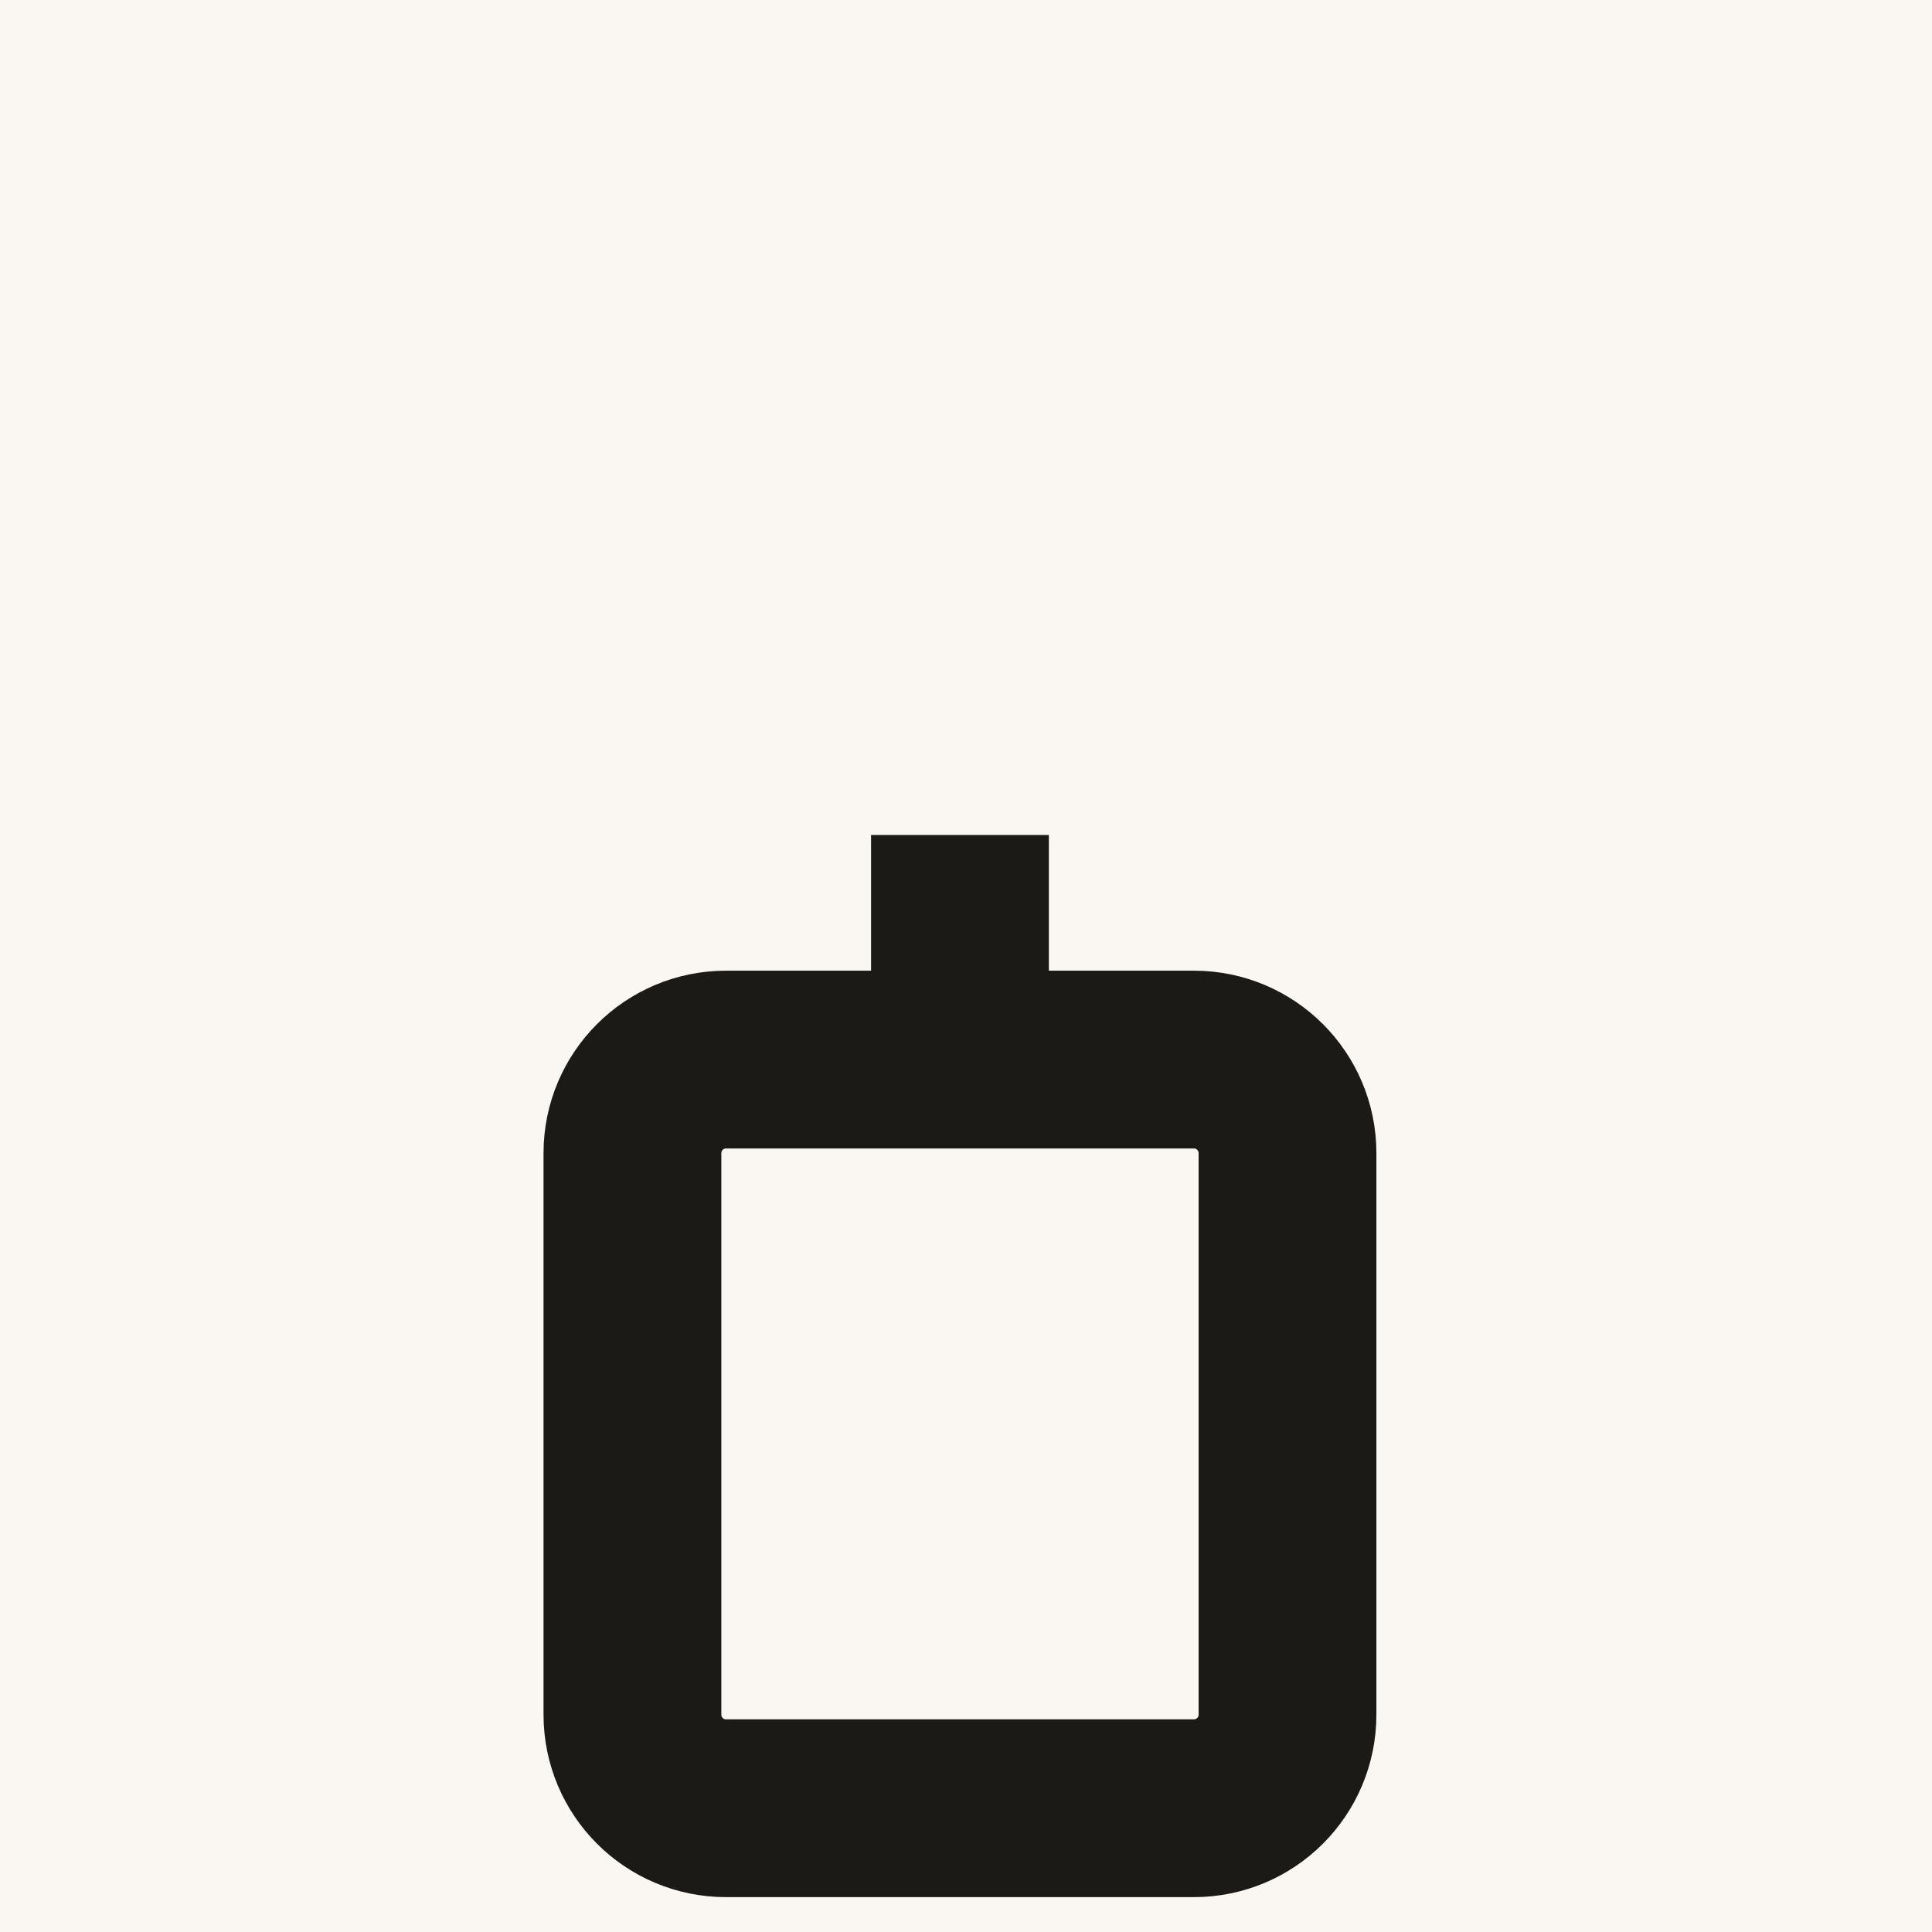
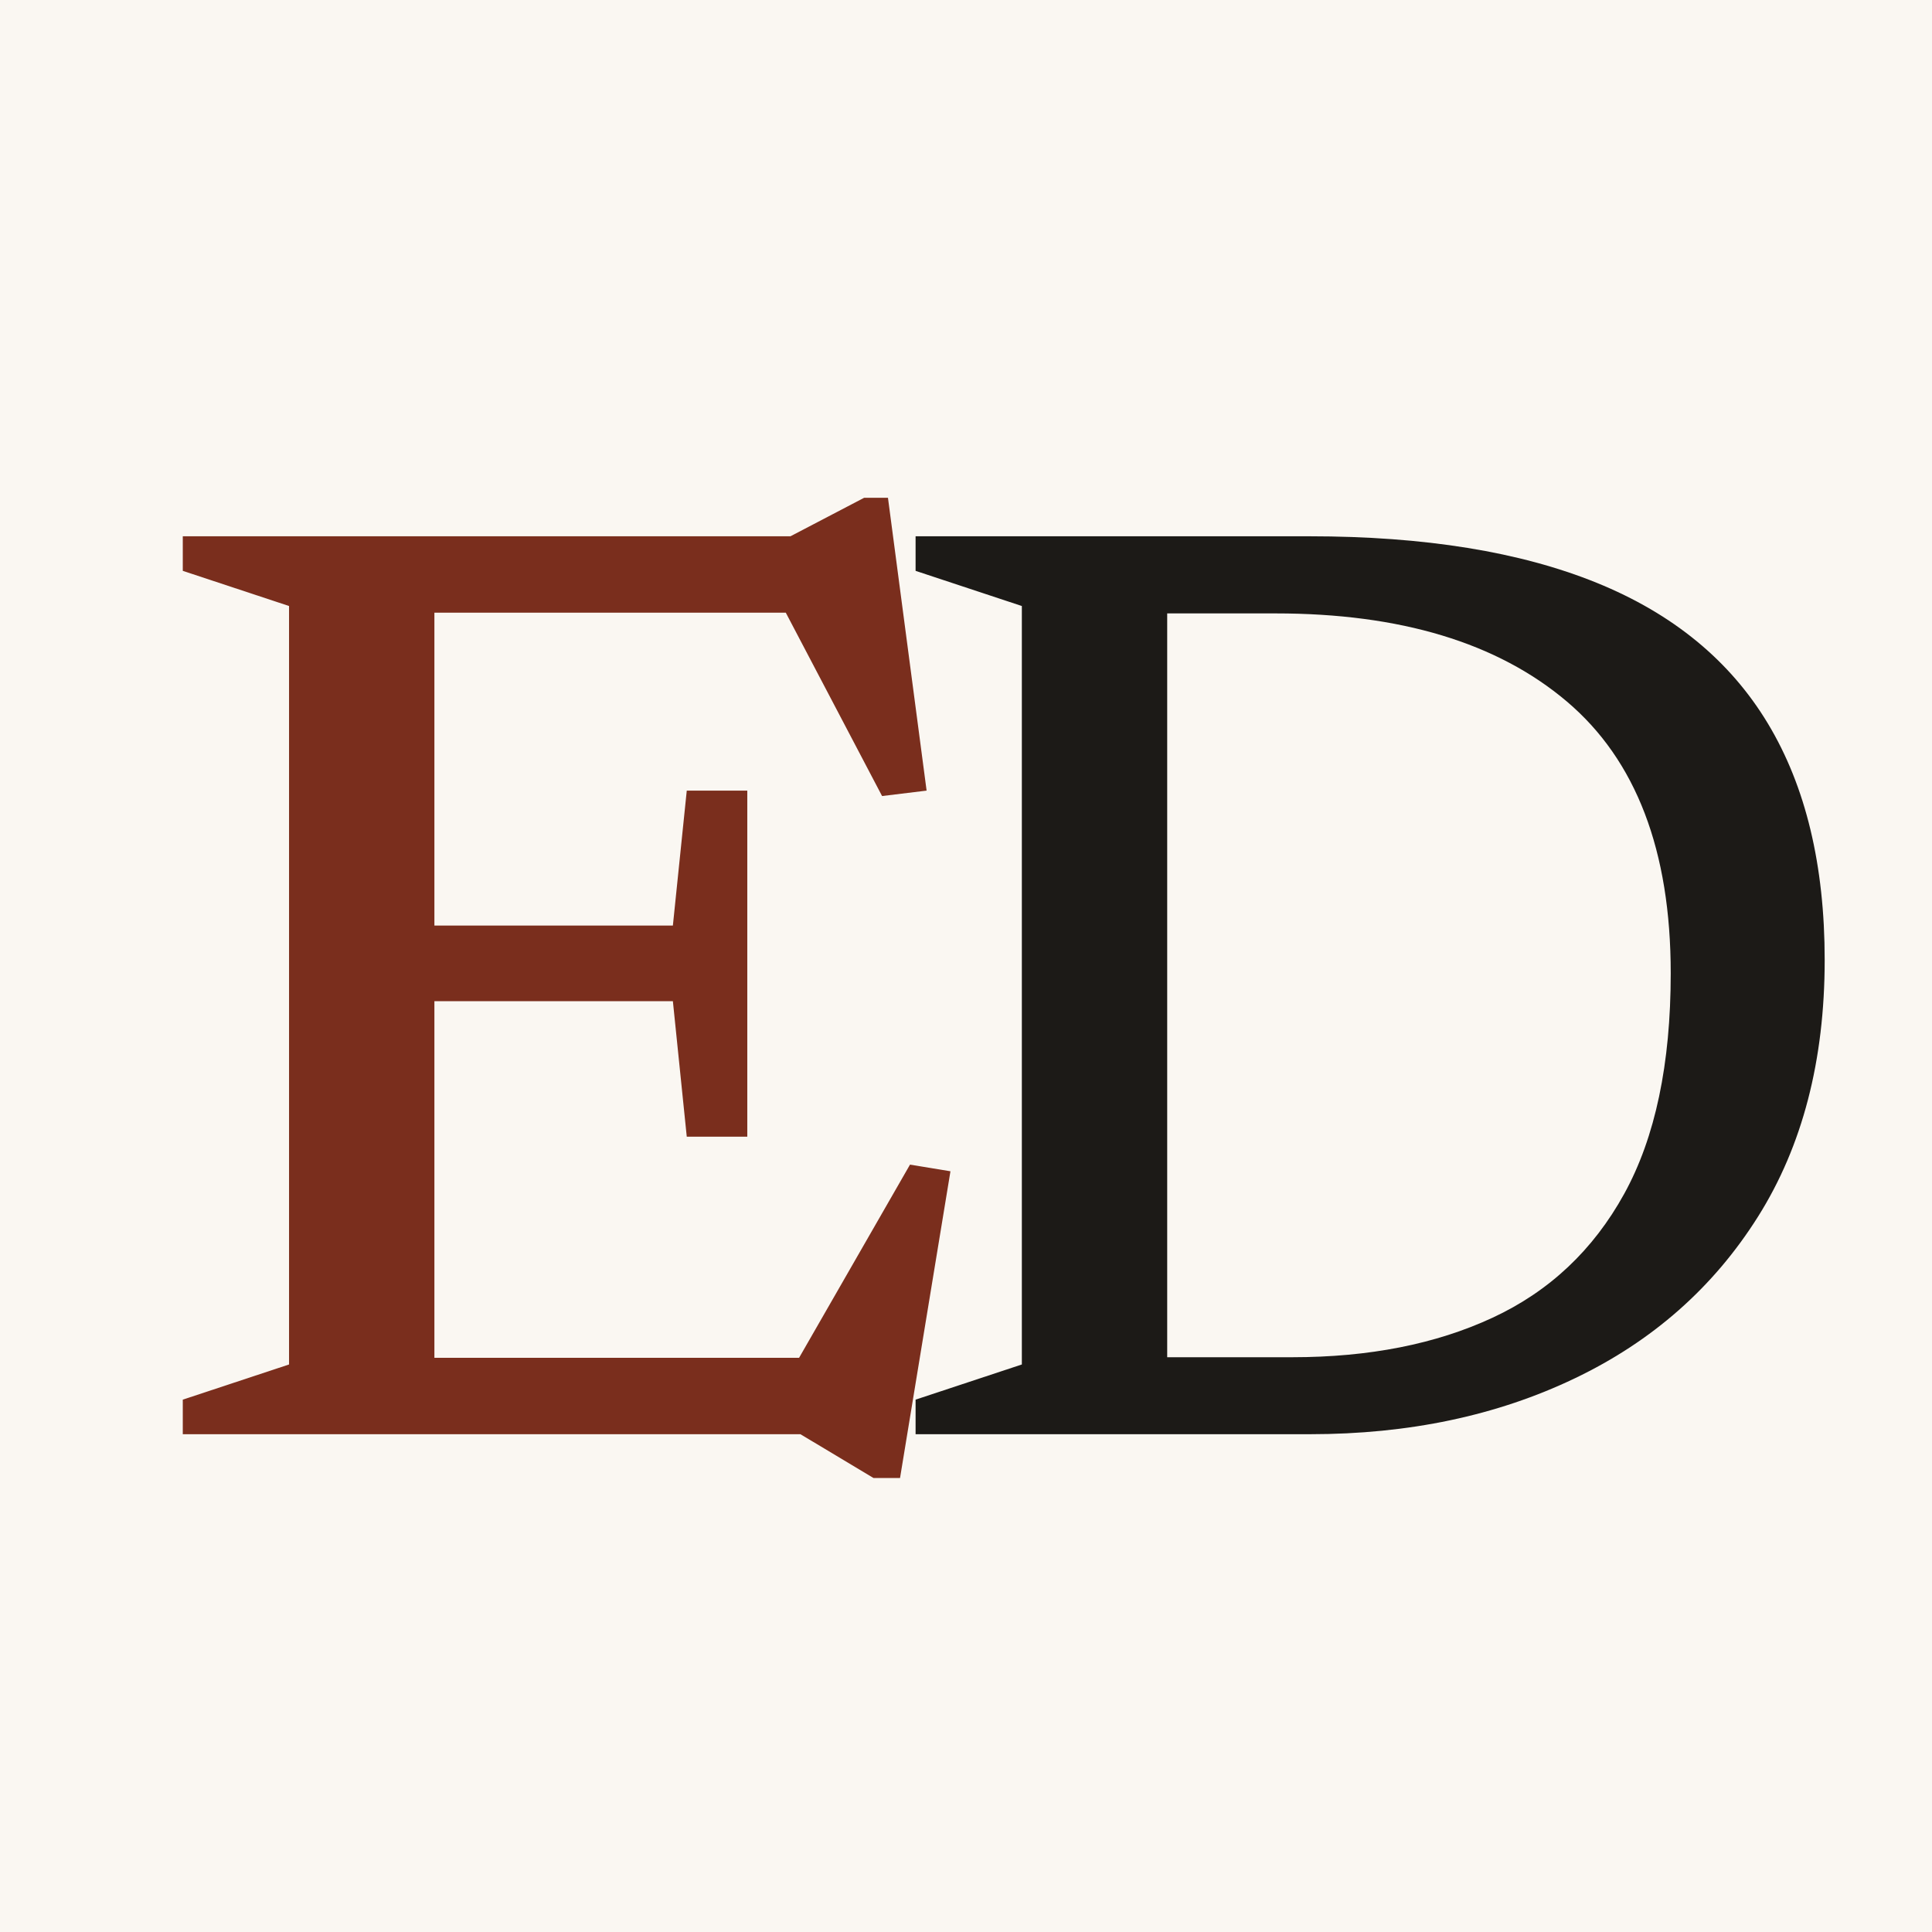
<svg xmlns="http://www.w3.org/2000/svg" viewBox="0 0 128 128">
  <rect width="128" height="128" fill="#faf7f2" />
-   <g transform="translate(14,2) scale(6.2)" fill="none" stroke="#1c1a17" stroke-width="1.9">
-     <path d="M8 8.6V11" />
-     <rect x="4.5" y="11" width="7" height="8" rx="1" />
+   <g>
+     <path d="M86.79 95.02L60.66 95.02L60.66 92.73L67.70 90.40L67.70 40.15L60.66 37.82L60.66 35.53L86.75 35.53Q98.19 35.53 105.78 38.61Q113.37 41.69 117.13 47.94Q120.89 54.19 120.89 63.60Q120.89 73.59 116.47 80.61Q112.05 87.63 104.33 91.32Q96.61 95.02 86.79 95.02M110.69 64.48Q110.69 52.30 103.80 46.47Q96.91 40.64 84.51 40.64L77.33 40.64L77.33 89.92L85.61 89.92Q93.26 89.92 98.89 87.30Q104.53 84.68 107.61 79.09Q110.69 73.50 110.69 64.48" fill="#1c1a17" />
+     <path d="M45.50 52.38L49.51 52.38L49.51 75.31L45.50 75.31L44.58 66.33L28.78 66.33L28.78 89.96L52.94 89.96L60.29 77.16L62.97 77.60L59.63 97.92L57.87 97.92L53.03 95.02L12.11 95.02L12.11 92.73L19.15 90.40L19.15 40.15L12.11 37.82L12.11 35.53L52.37 35.53L57.25 32.98L58.83 32.98L61.39 52.38L58.44 52.74L52.06 40.59L28.78 40.59L28.78 61.32L44.58 61.32" fill="#7a2e1d" />
  </g>
</svg>
